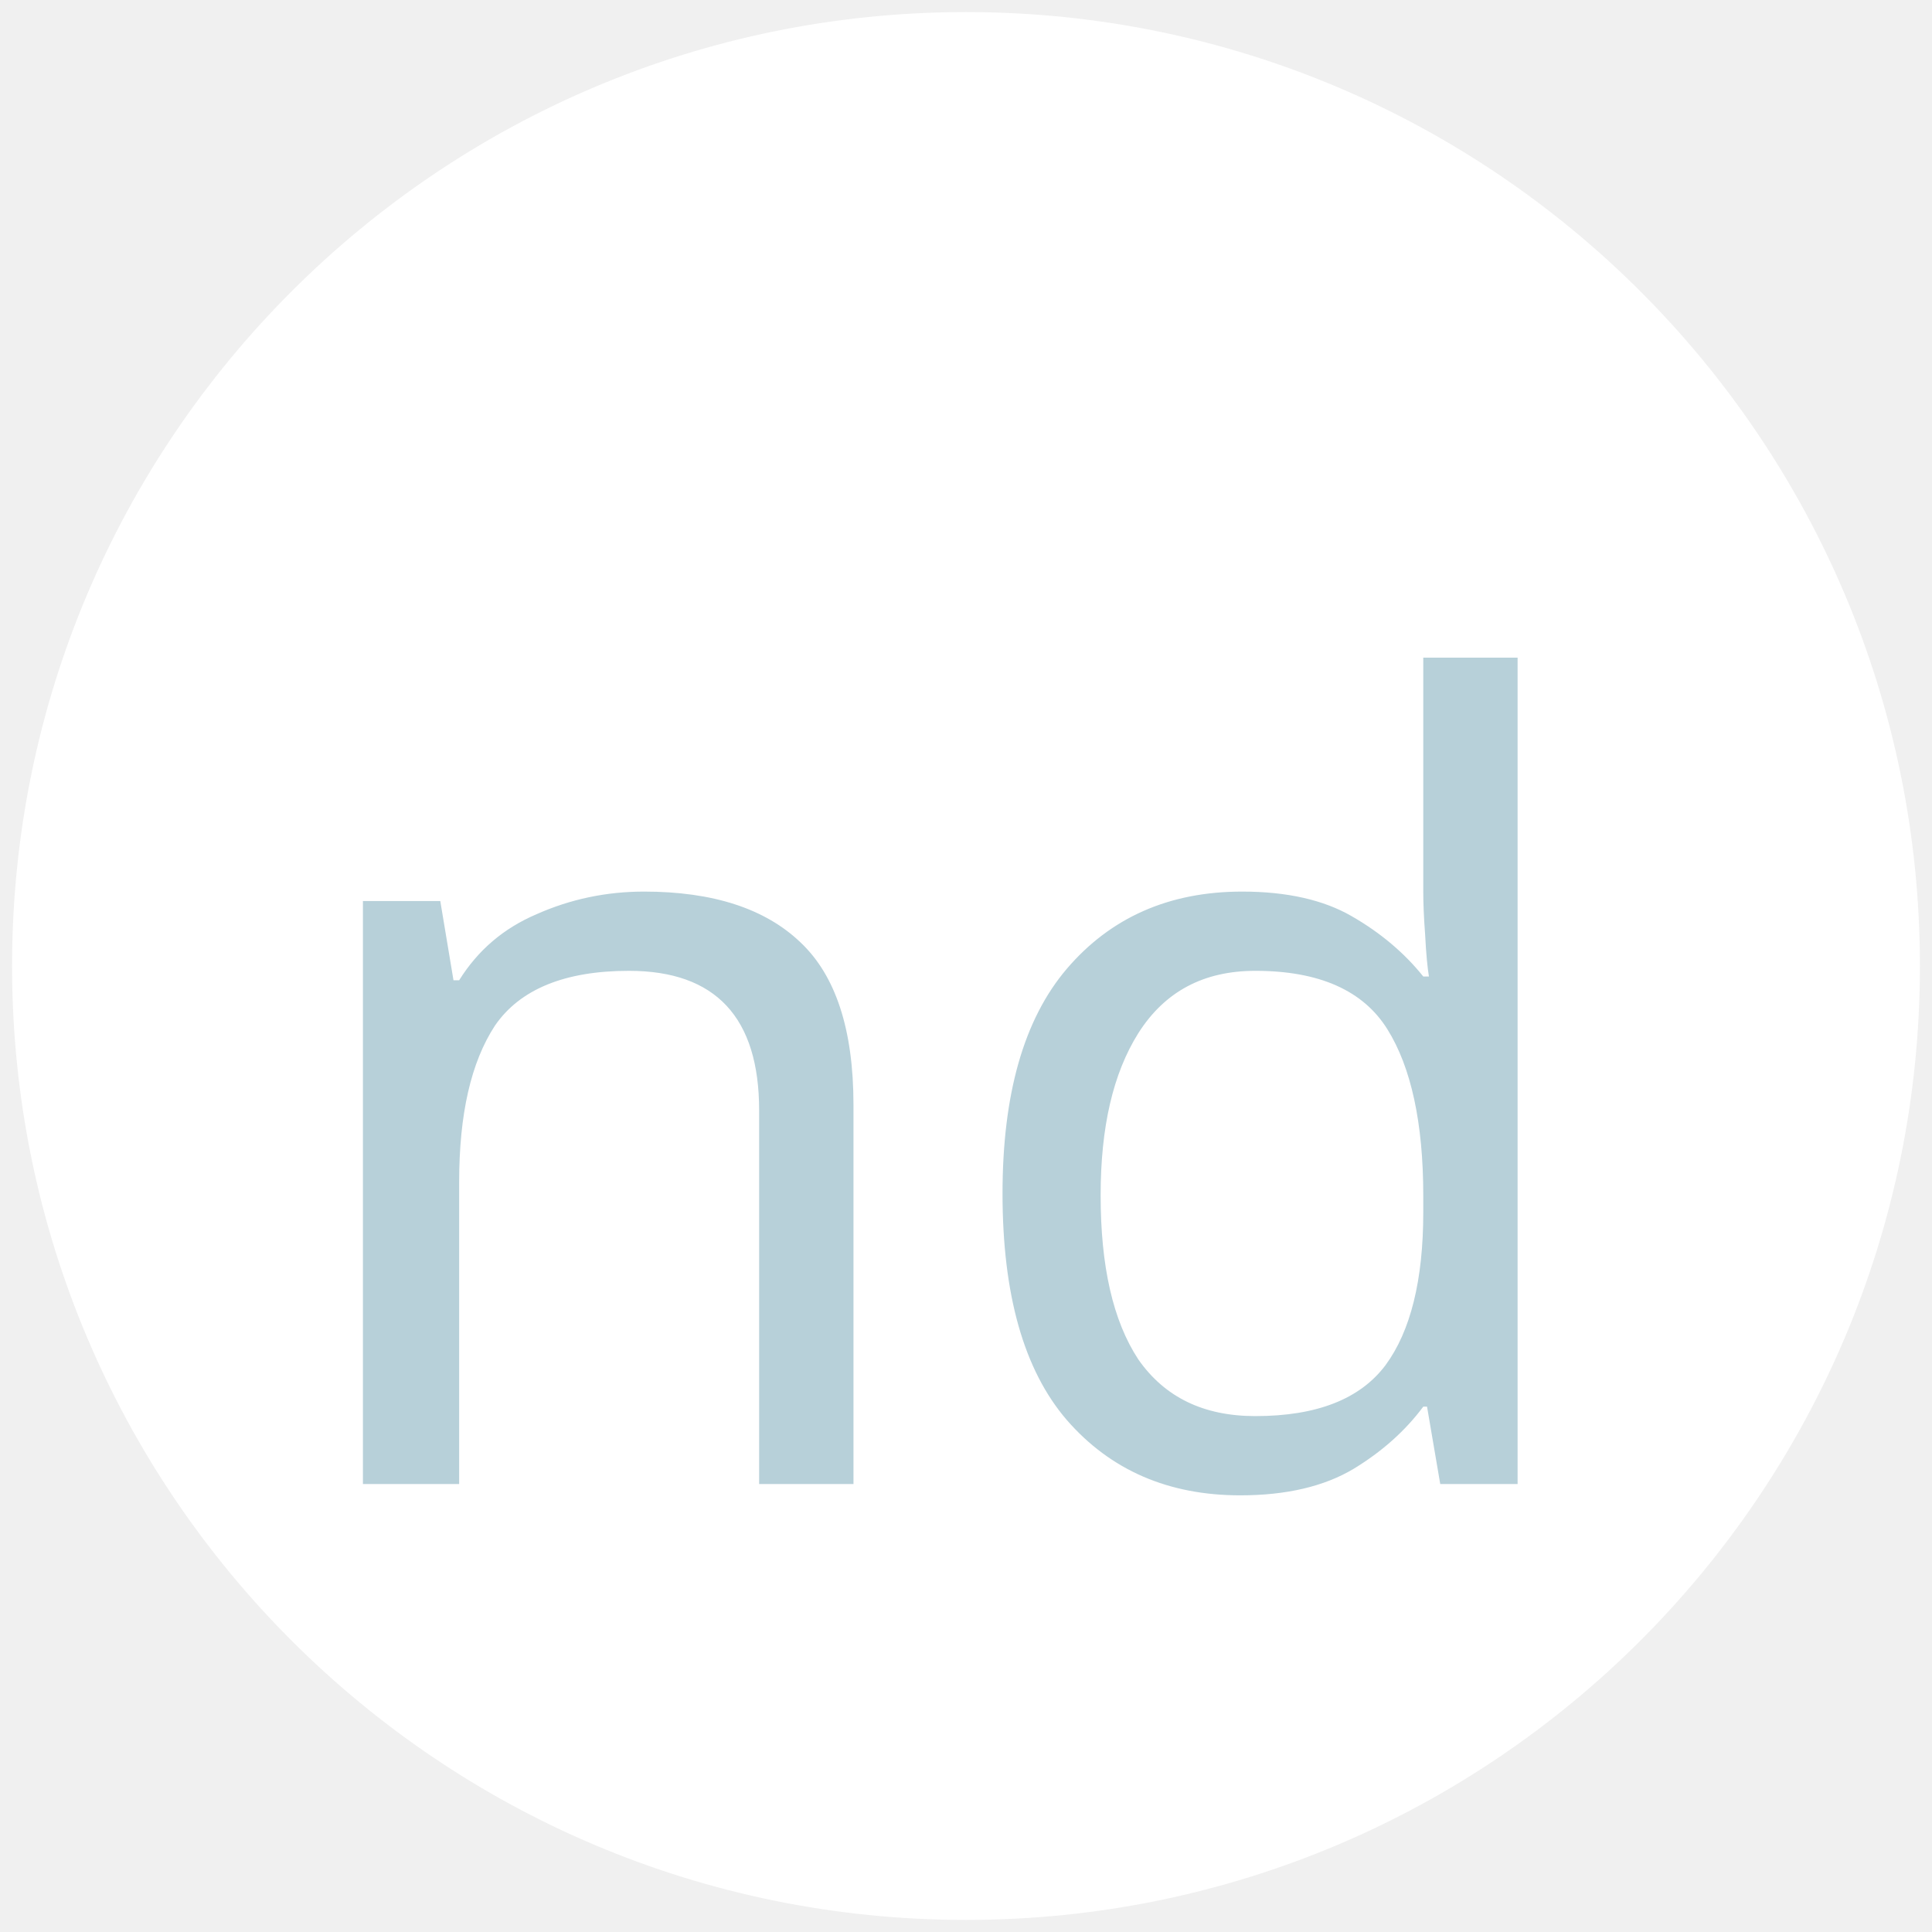
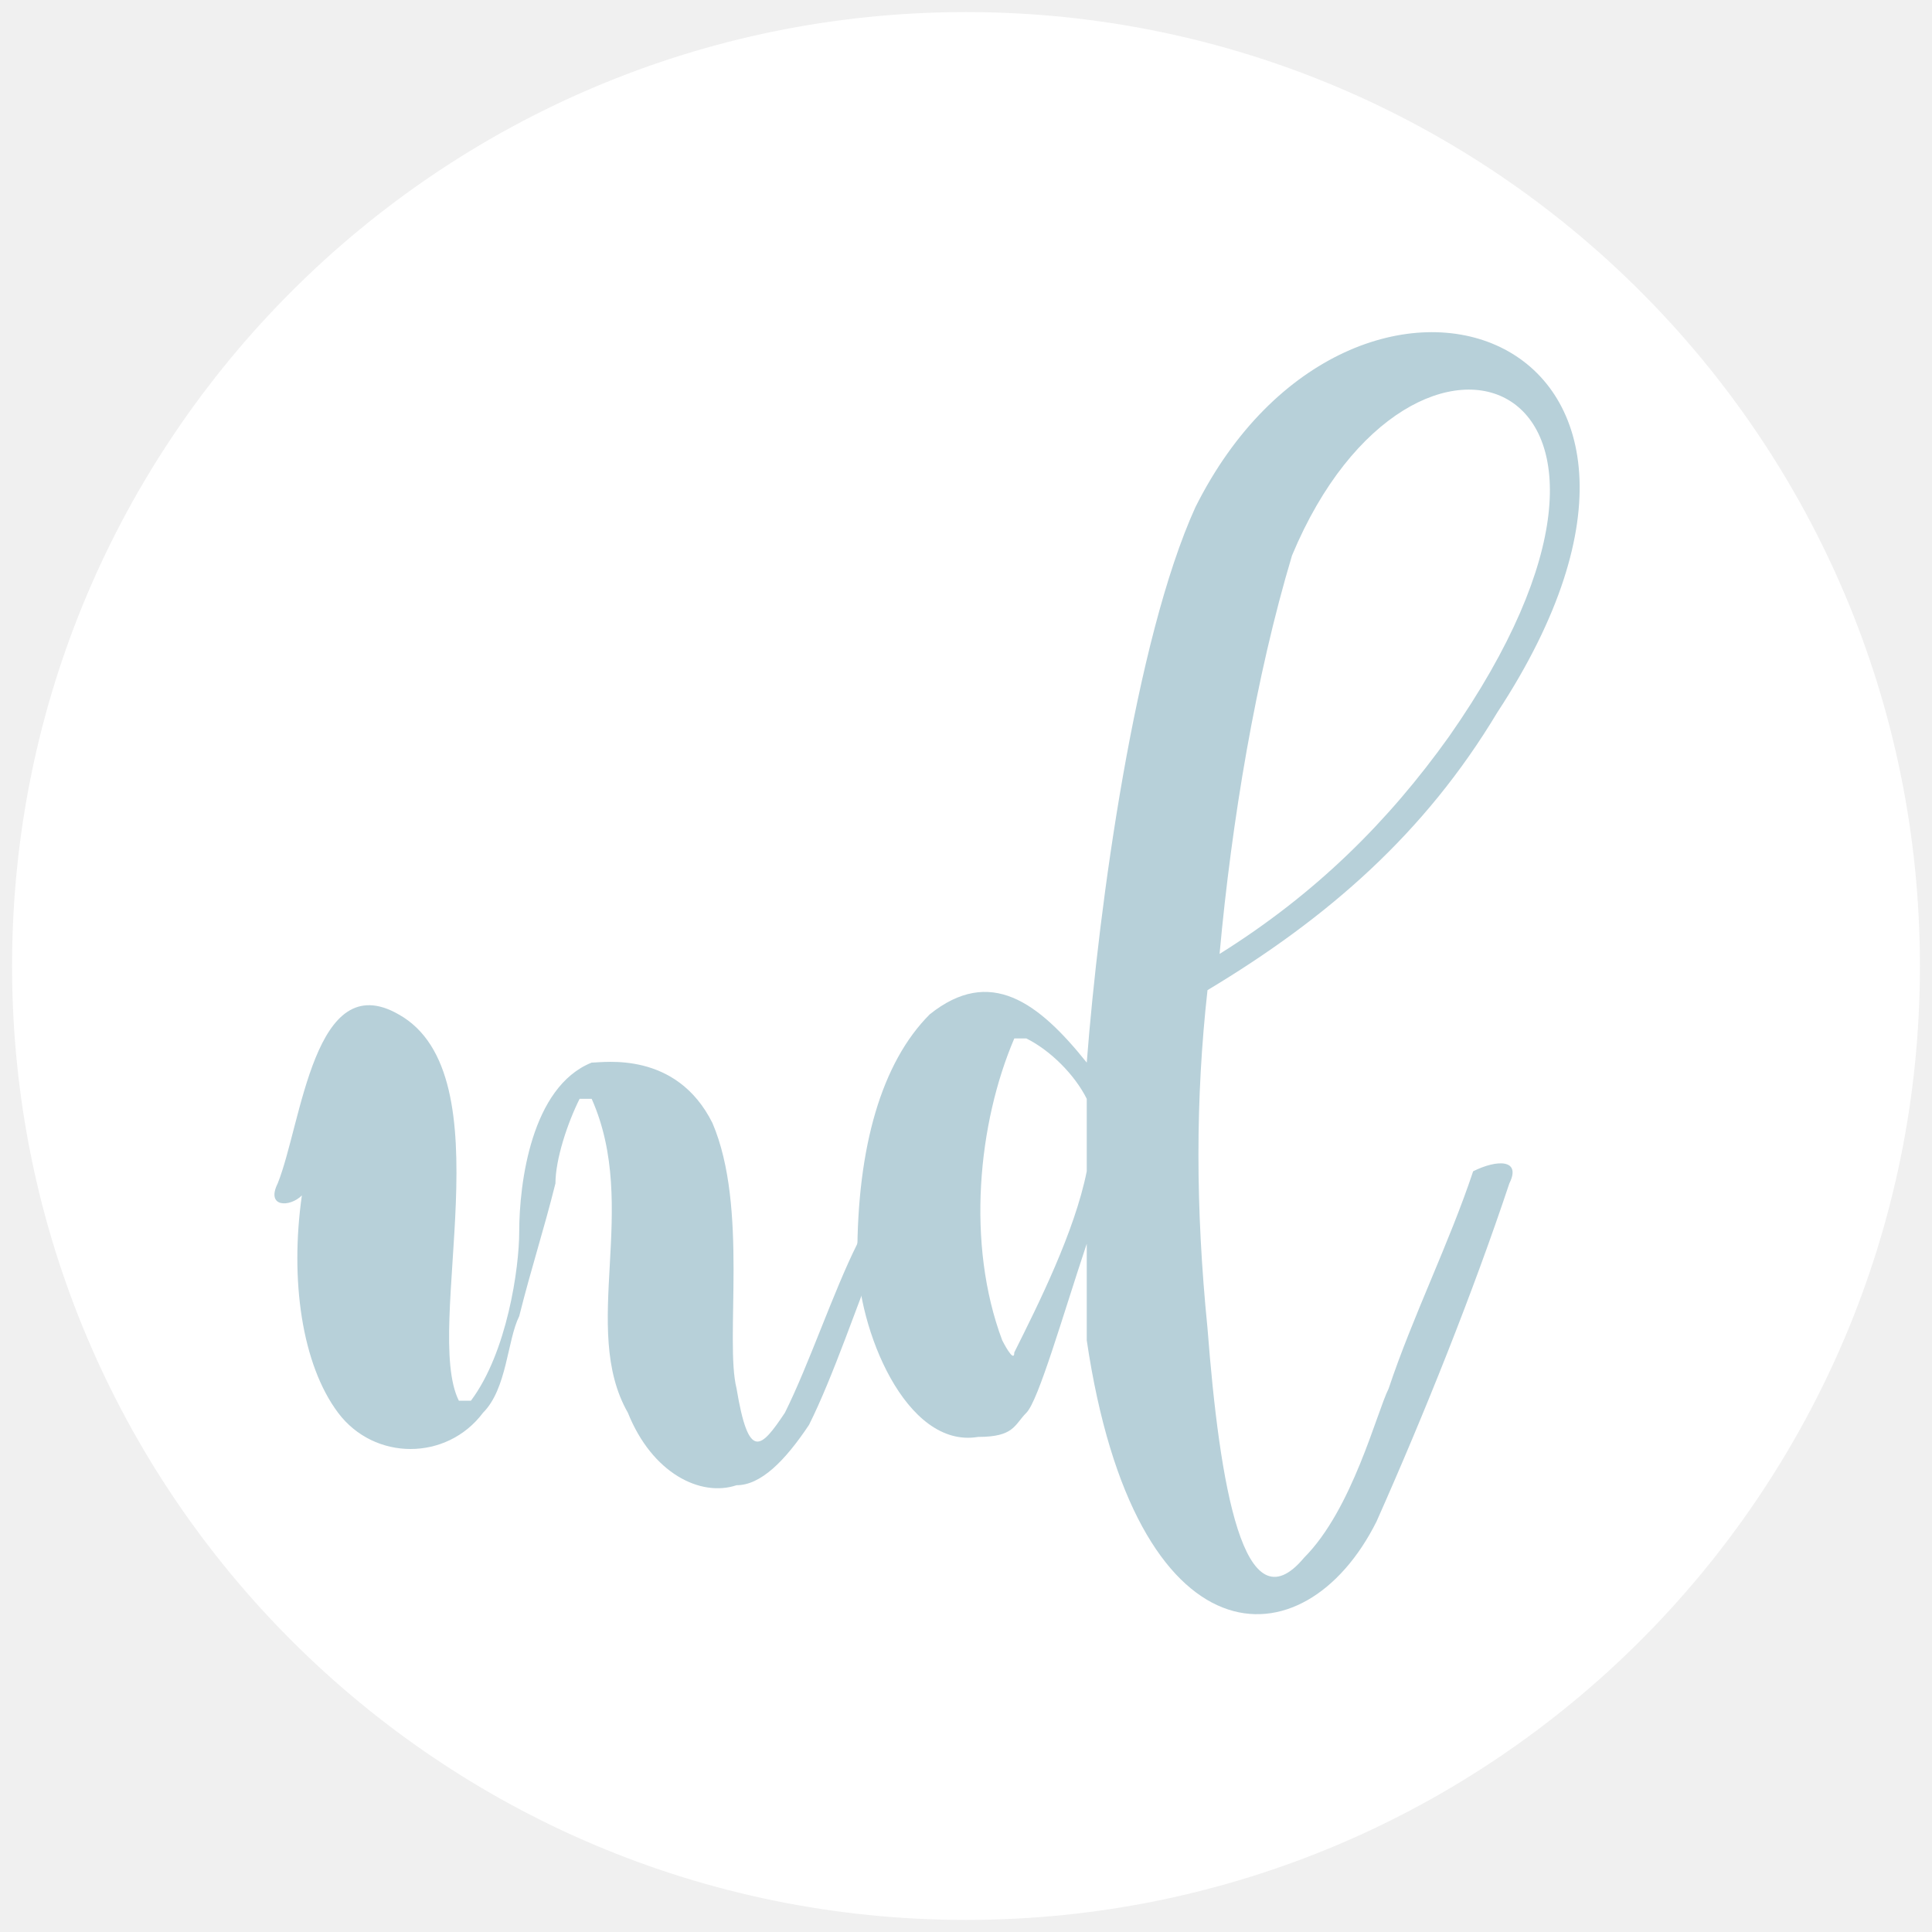
<svg xmlns="http://www.w3.org/2000/svg" version="1.1" id="Layer_1" x="0px" y="0px" viewBox="0 0 16 16" style="enable-background:new 0 0 16 16;" xml:space="preserve">
  <style type="text/css">
	.st0{fill:#FFFFFF;}
- 	.st1{fill:#B7D0D9;}
- 	.st2{font-family:'AdreenaScriptDemo-Regular';}
- 	.st3{font-size:9px;}
+ 	.st1{enable-background:new    ;}
+ 	.st2{fill:#B7D0D9;}
</style>
  <circle class="st0" cx="8" cy="8" r="7.9" />
-   <text transform="matrix(1 0 0 1 2.24 12.29)" class="st1 st2 st3">nd</text>
+   <g class="st1">
+     <path class="st2" d="M7.5,9.7c-0.1,0.2-0.1,0.4-0.2,0.6c-0.2,0.5-0.4,1.1-0.6,1.5c-0.2,0.3-0.4,0.5-0.6,0.5   c-0.3,0.1-0.7-0.1-0.9-0.6C4.8,11,5.3,10,4.9,9.1c0,0,0,0-0.1,0C4.7,9.3,4.6,9.6,4.6,9.8c-0.1,0.4-0.2,0.7-0.3,1.1   c-0.1,0.2-0.1,0.6-0.3,0.8c-0.3,0.4-0.9,0.4-1.2,0c-0.3-0.4-0.4-1.1-0.3-1.8C2.4,10,2.2,10,2.3,9.8c0.2-0.5,0.3-1.8,1-1.4   c0.9,0.5,0.2,2.6,0.5,3.2c0,0,0,0,0.1,0c0.3-0.4,0.4-1.1,0.4-1.4C4.3,9.8,4.4,9,4.9,8.8c0.1,0,0.7-0.1,1,0.5   C6.2,10,6,11.1,6.1,11.5c0.1,0.6,0.2,0.5,0.4,0.2c0.2-0.4,0.4-1,0.6-1.4C7.2,10,7.2,9.8,7.3,9.6c0-0.1,0.1-0.1,0.2-0.1   C7.5,9.6,7.6,9.7,7.5,9.7z" />
+     <path class="st2" d="M12.5,9.8c-0.3,0.9-0.7,1.9-1.1,2.8c-0.6,1.2-2,1.2-2.4-1.5l0-0.8c-0.2,0.6-0.4,1.3-0.5,1.4   c-0.1,0.1-0.1,0.2-0.4,0.2C7.5,12,7.1,11,7.1,10.4c0-0.9,0.2-1.6,0.6-2C8.2,8,8.6,8.3,9,8.8c0.1-1.3,0.4-3.5,0.9-4.6   c1.3-2.6,4.6-1.5,2.5,1.7c-0.6,1-1.4,1.7-2.4,2.3c-0.1,0.9-0.1,1.8,0,2.8c0.1,1.3,0.3,2.5,0.8,1.9c0.4-0.4,0.6-1.2,0.7-1.4   c0.2-0.6,0.5-1.2,0.7-1.8C12.4,9.6,12.6,9.6,12.5,9.8z M9,9.7c0-0.2,0-0.2,0-0.6C8.9,8.9,8.7,8.7,8.5,8.6c0,0-0.1,0-0.1,0   C8.1,9.3,8,10.3,8.3,11.1c0,0,0.1,0.2,0.1,0.1C8.6,10.8,8.9,10.2,9,9.7z M10.1,7.9c0.8-0.5,1.4-1.1,1.9-1.8c2.1-3-0.3-3.9-1.3-1.5   C10.4,5.6,10.2,6.8,10.1,7.9z" />
+   </g>
</svg>
